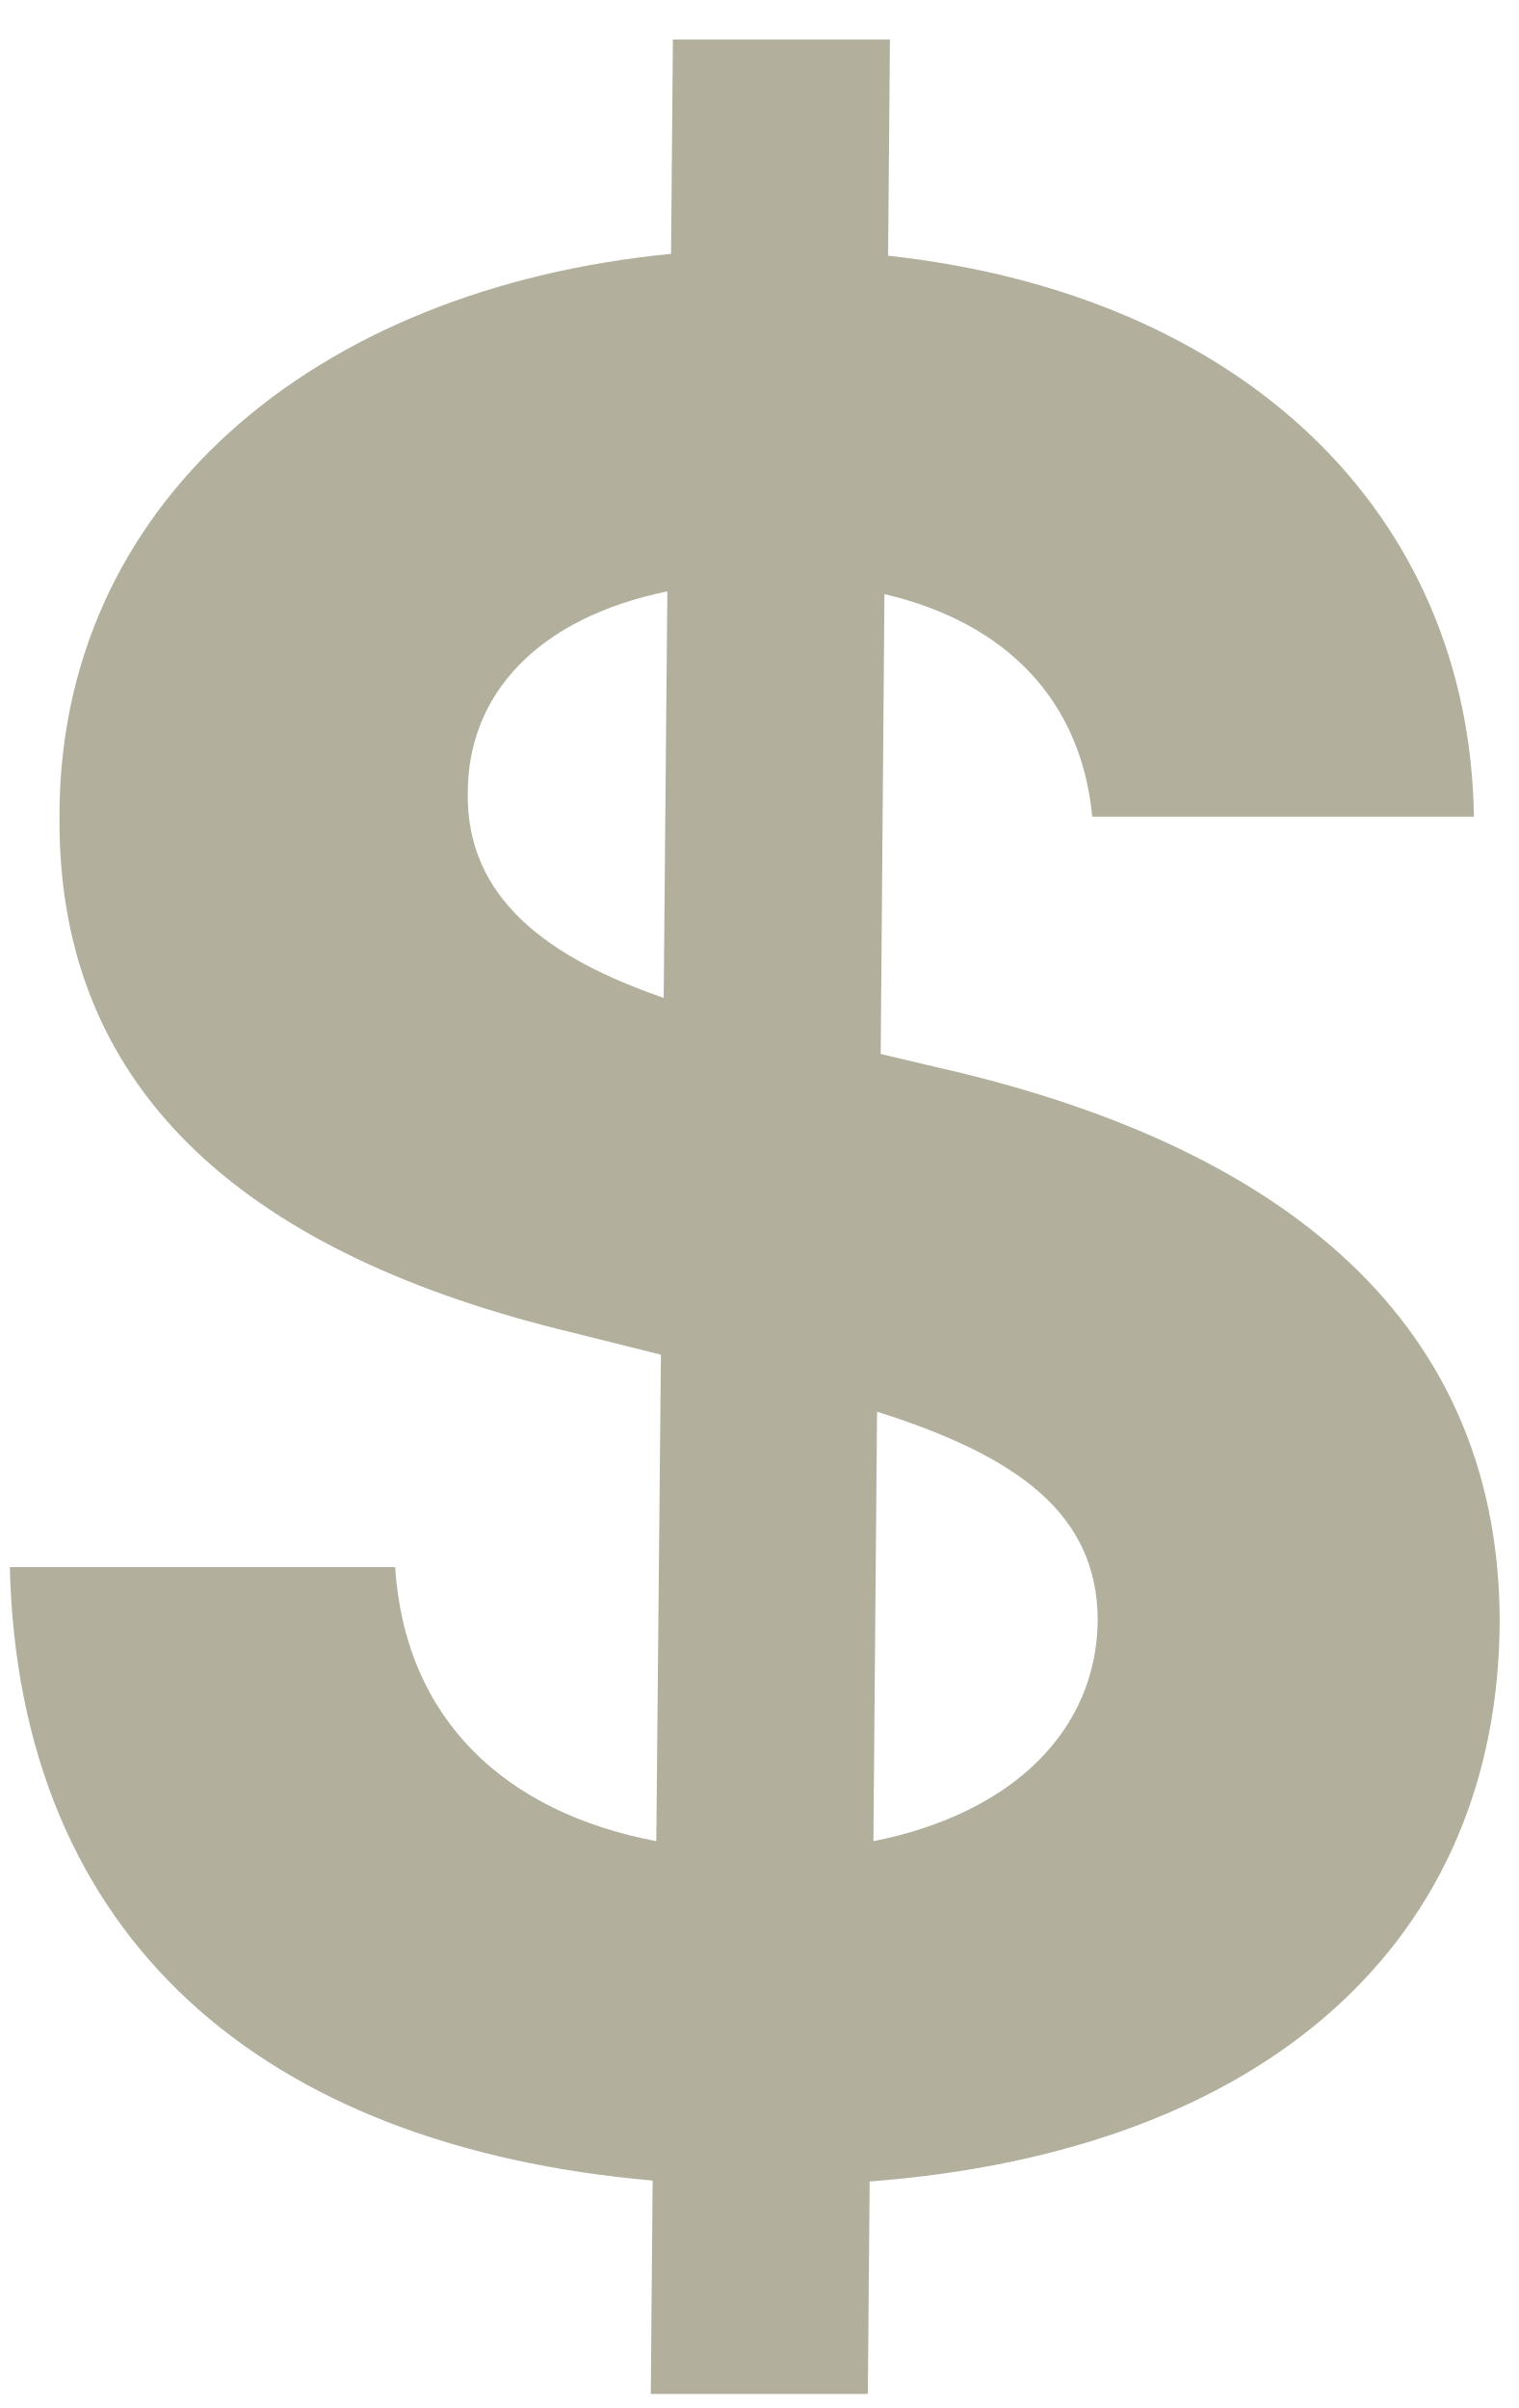
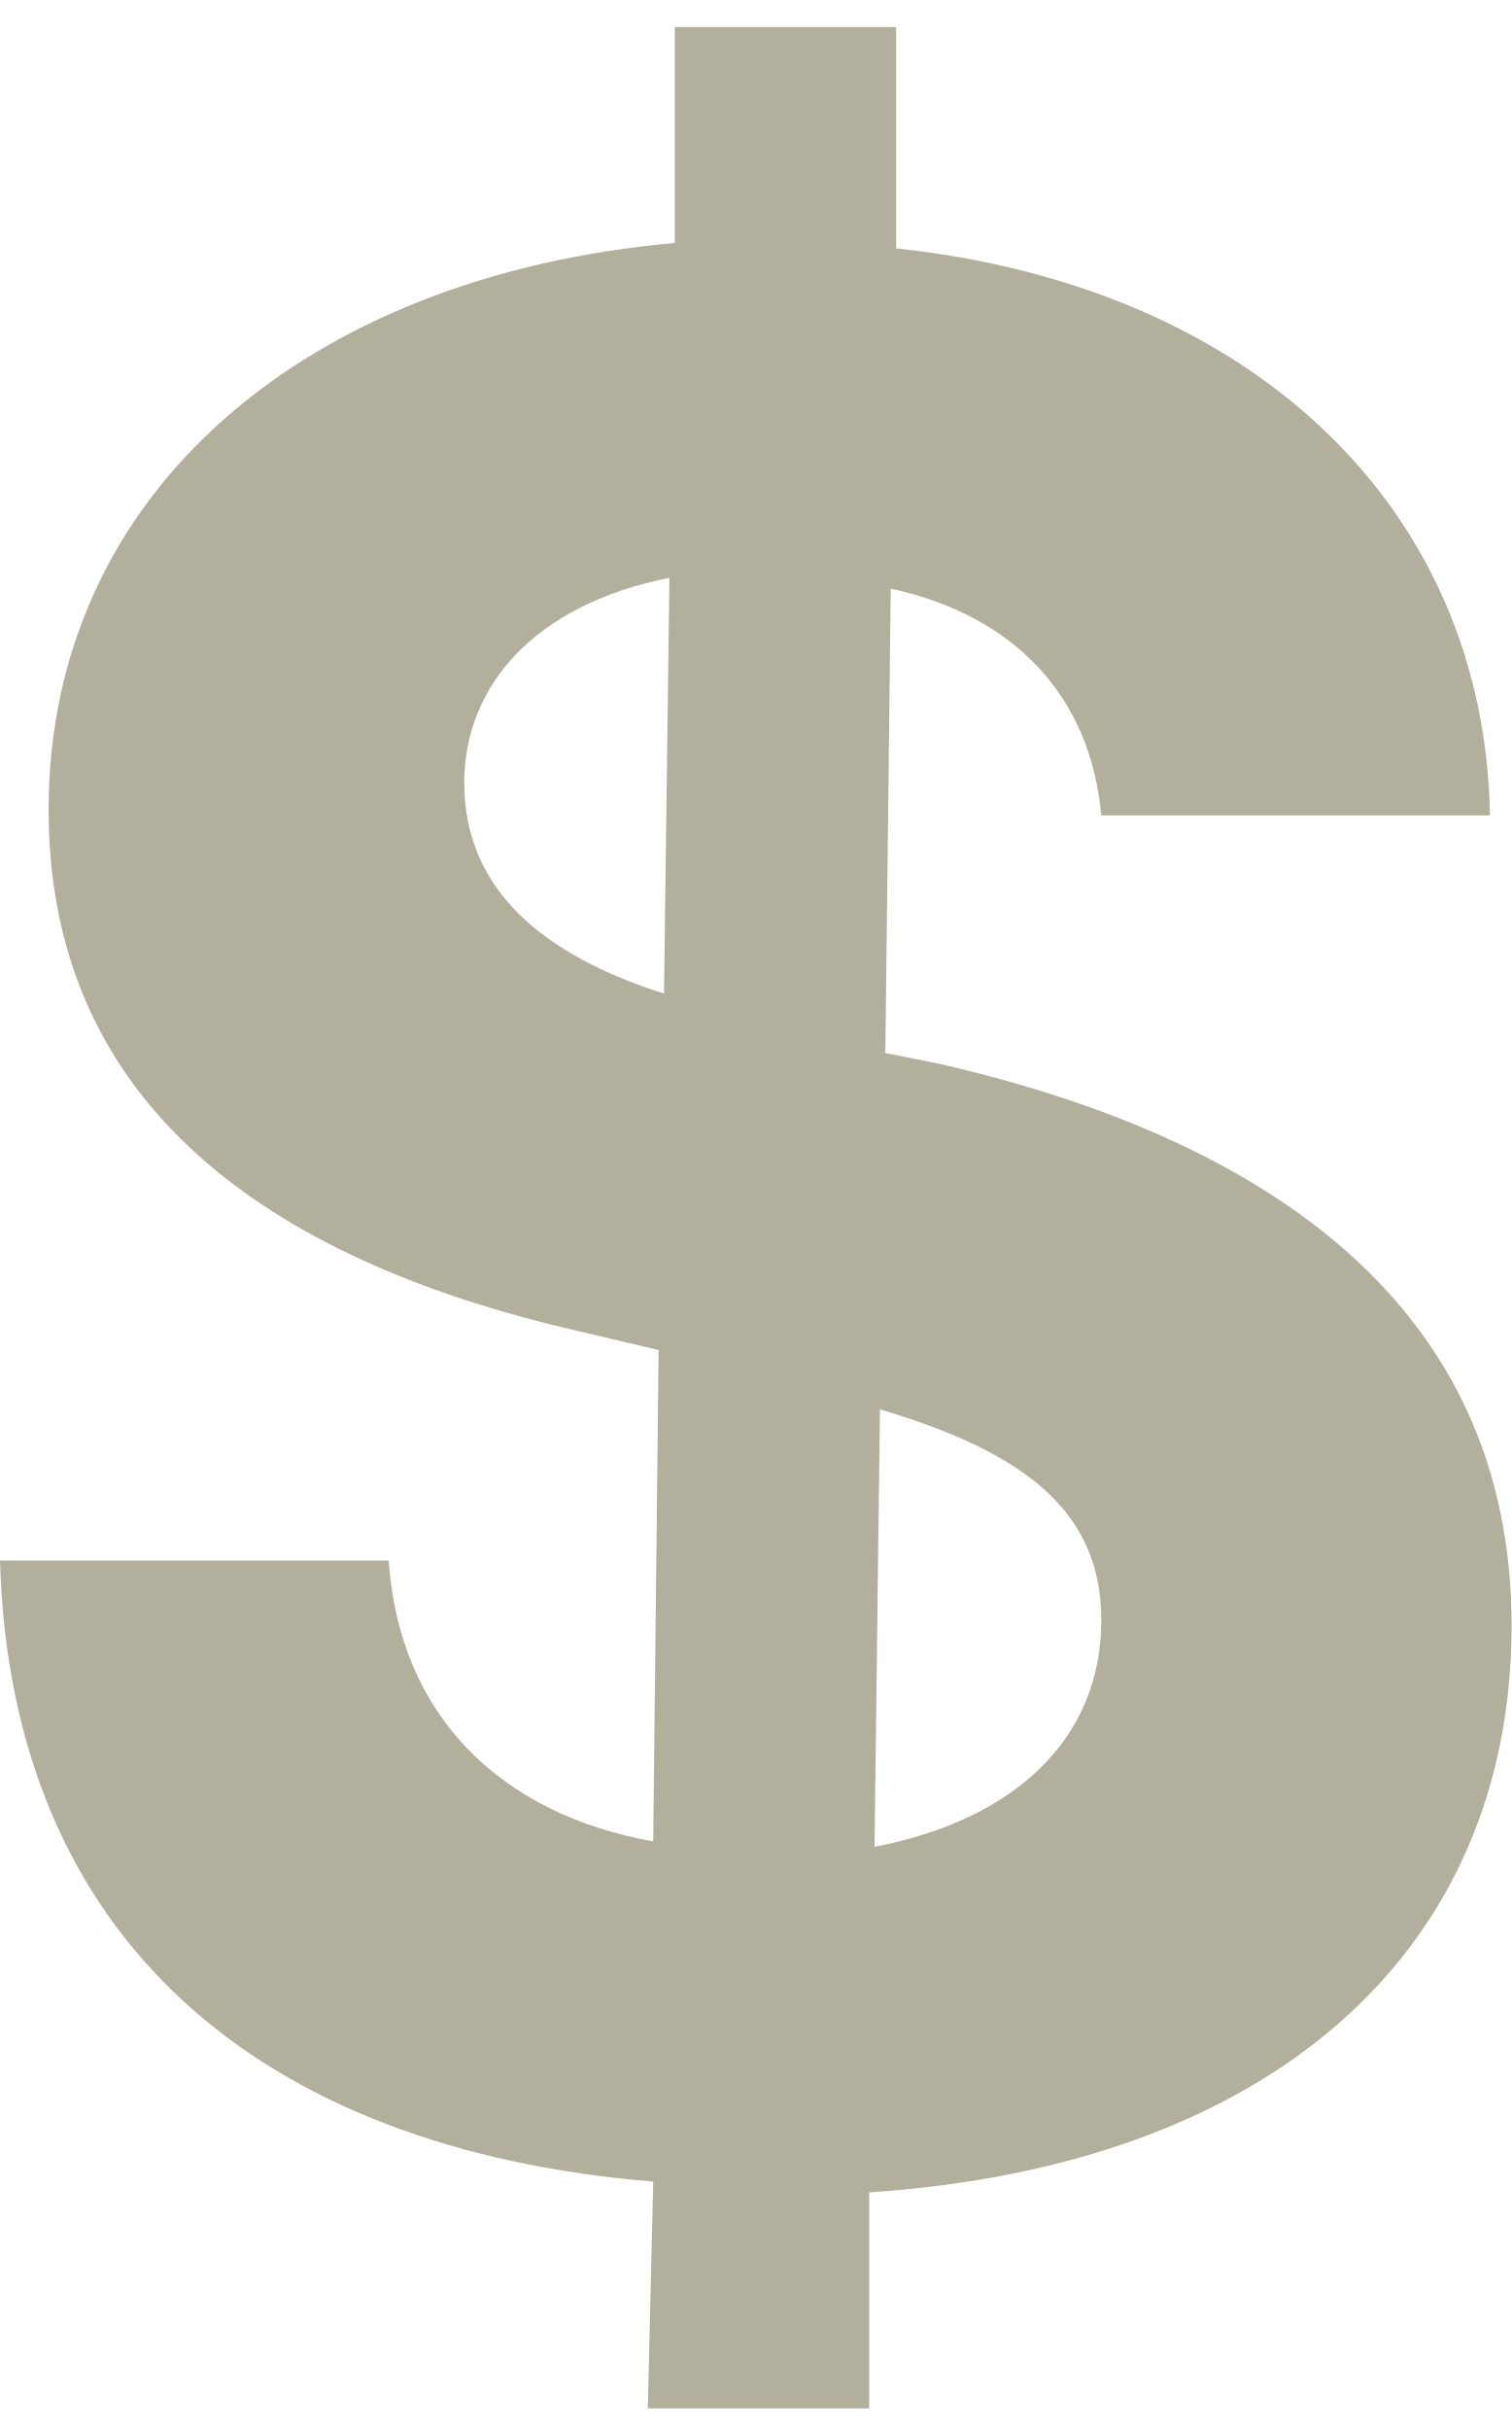
- <svg xmlns="http://www.w3.org/2000/svg" width="29" height="46" viewBox="0 0 29 46" fill="none">
-   <path d="M12.432 45.731H16.578L16.613 41.673C24.221 41.093 28.63 37.052 28.648 30.956C28.63 24.965 24.115 21.785 17.861 20.38L16.824 20.134L16.895 11.35C19.231 11.894 20.654 13.388 20.865 15.601H28.156C28.068 9.786 23.729 5.622 16.965 4.885L17 0.756H12.854L12.819 4.849C5.949 5.517 1.101 9.663 1.136 15.654C1.118 20.959 4.86 23.999 10.939 25.457L12.625 25.879L12.537 35.172C9.674 34.628 7.741 32.871 7.548 29.937H0.187C0.363 37.035 5.018 41.005 12.467 41.655L12.432 45.731ZM16.684 35.172L16.754 26.968C19.477 27.829 20.953 28.936 20.97 30.938C20.953 33.064 19.337 34.645 16.684 35.172ZM12.678 19.062C10.482 18.307 8.901 17.165 8.936 15.144C8.936 13.265 10.271 11.806 12.748 11.297L12.678 19.062Z" fill="#B2B09D" />
+ <svg xmlns="http://www.w3.org/2000/svg" width="28" height="45" viewBox="0 0 28 45">
+   <style type="text/css">
+ 	.st0{fill:#B2B09D;}
+ </style>
+   <path class="st0" d="M12,44.6h4.1l0-4C23.6,40.1,28,36.1,28,30.1c0-5.9-4.5-9-10.6-10.4l-1-0.2l0.1-8.6c2.3,0.5,3.7,2,3.9,4.2h7.2  c-0.1-5.7-4.4-9.8-11-10.5l0-4.1h-4.1l0,4C5.7,5.1,0.9,9.1,0.9,15c0,5.2,3.7,8.2,9.6,9.6l1.7,0.4l-0.1,9.1c-2.8-0.5-4.7-2.3-4.9-5.2  H0c0.2,7,4.8,10.9,12.1,11.5L12,44.6z M16.2,34.2l0.1-8.1c2.7,0.8,4.1,1.9,4.1,3.9C20.4,32.2,18.8,33.7,16.2,34.2z M12.3,18.4  c-2.2-0.7-3.7-1.9-3.7-3.9c0-1.8,1.3-3.3,3.8-3.8L12.3,18.4z" />
</svg>
